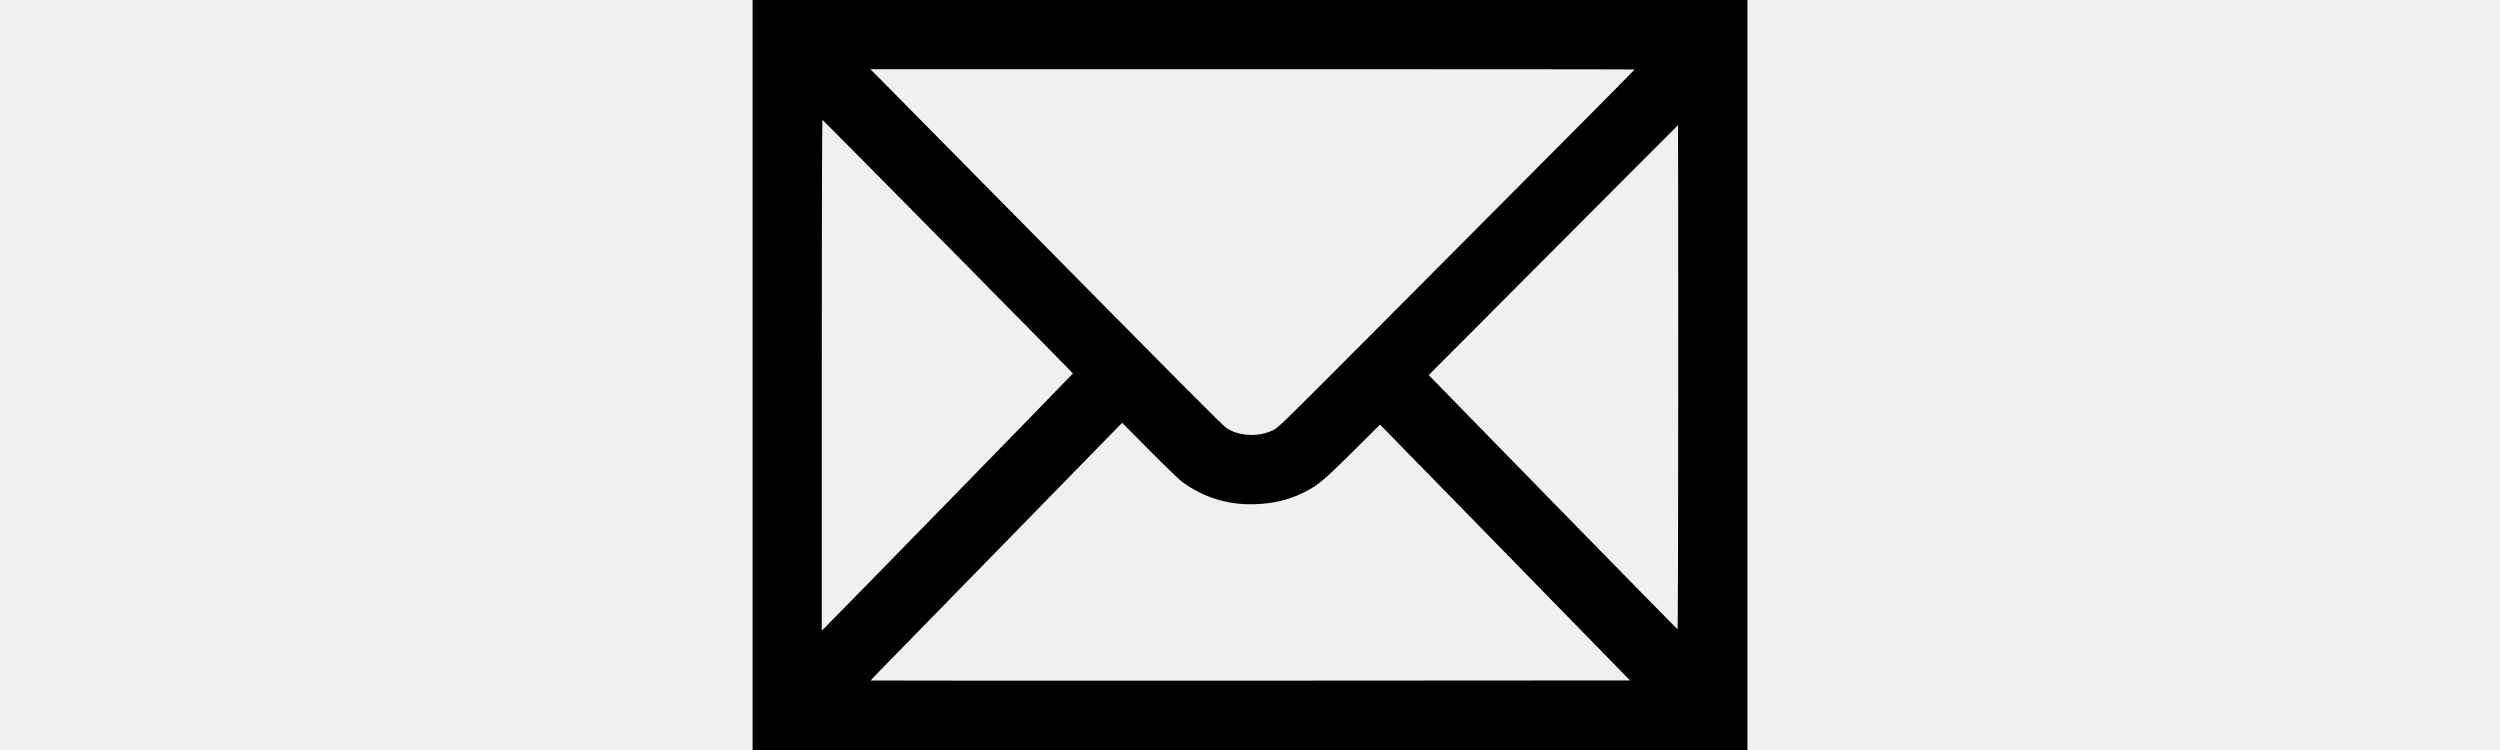
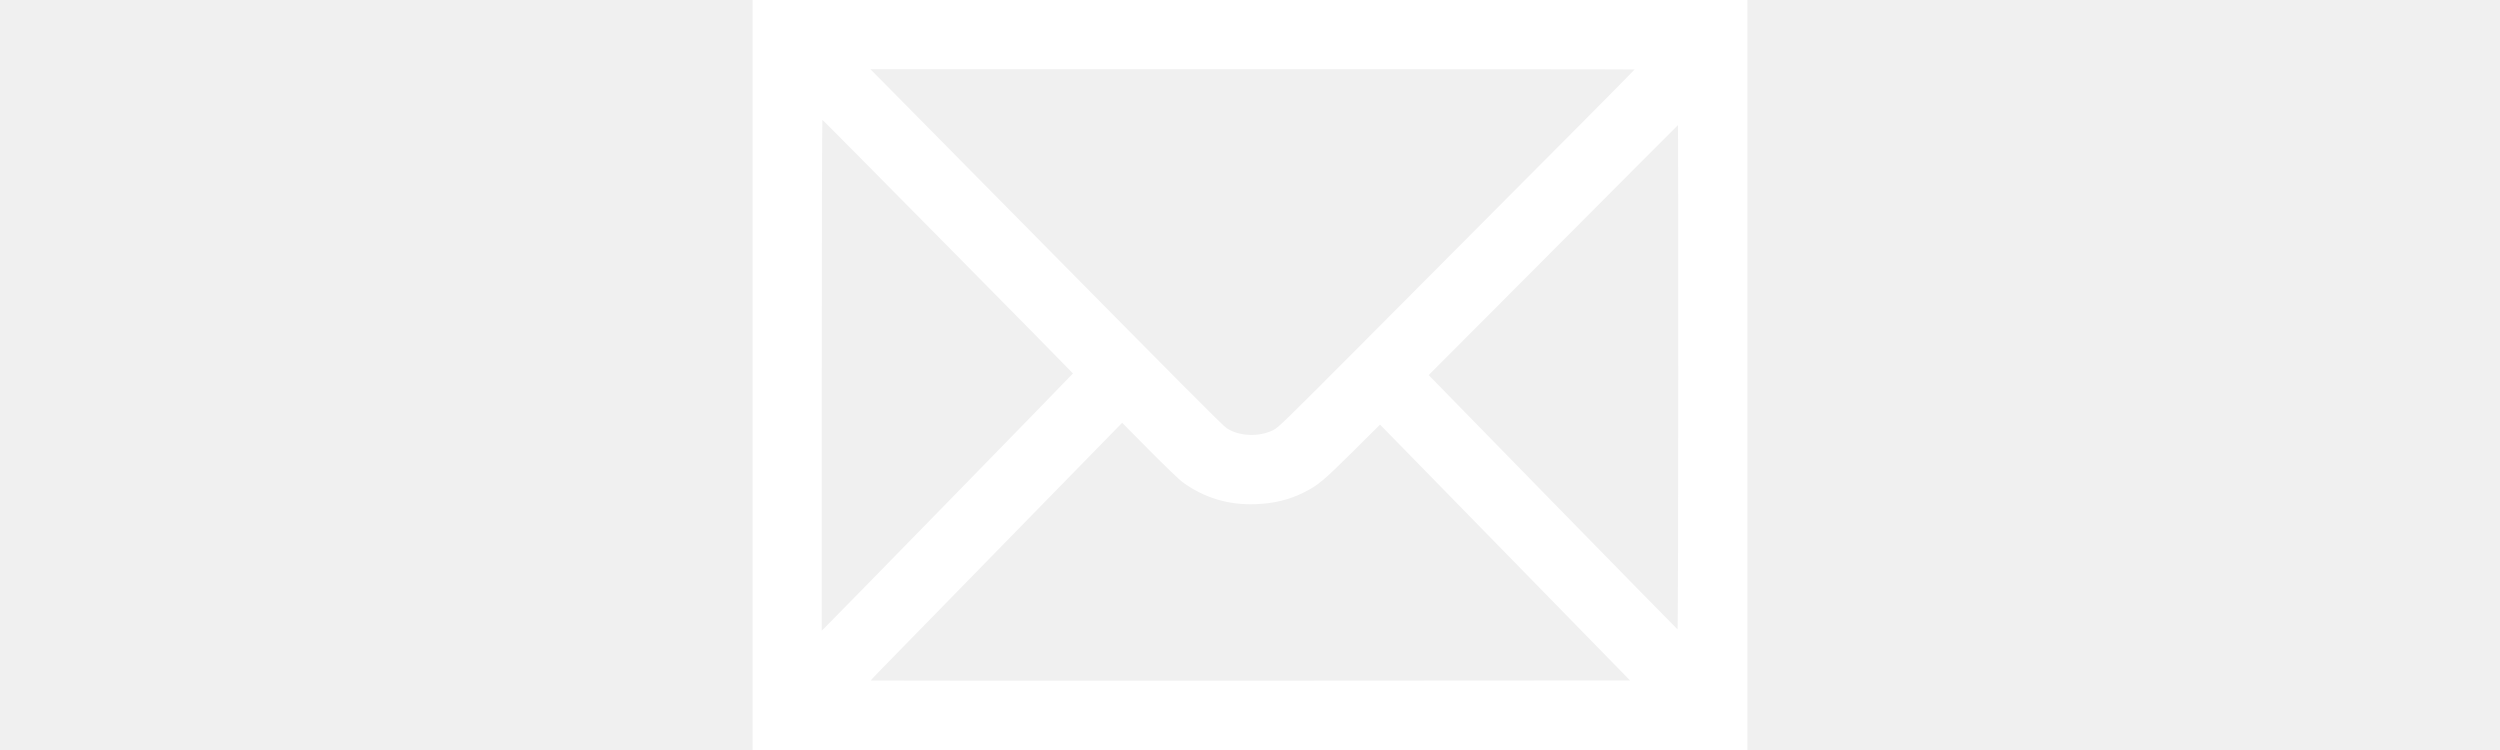
<svg xmlns="http://www.w3.org/2000/svg" version="1.0" width="200pt" height="60pt" viewBox="0 0 1280 965" preserveAspectRatio="xMidYMid meet">
-   <g transform="translate(0,965) scale(0.1,-0.1)" fill="#000000" stroke="none">
+   <g transform="translate(0,965) scale(0.1,-0.1)" fill="#ffffff" stroke="none">
    <path d="M0 4825 l0 -4825 6400 0 6400 0 0 4825 0 4825 -6400 0 -6400 0 0 -4825z m11349 3931 c-285 -293 -467 -476 -3437 -3458 -1091 -1095 -1146 -1149 -1215 -1183 -183 -90 -434 -80 -596 25 -50 31 -528 512 -2980 2995 -707 715 -1357 1373 -1445 1463 l-161 162 4919 0 c2706 0 4917 -2 4915 -4z m-8835 -2278 c884 -894 1608 -1630 1608 -1633 0 -6 -3137 -3220 -3206 -3284 l-26 -24 0 3287 c0 1808 4 3286 8 3284 5 -1 732 -735 1616 -1630z m9396 -1684 c0 -1802 -4 -3244 -9 -3242 -4 2 -727 739 -1605 1637 l-1597 1635 773 775 c1968 1975 2433 2441 2435 2441 2 0 3 -1461 3 -3246z m-6380 -1346 c278 -203 590 -298 942 -285 237 8 439 58 631 156 176 90 240 144 616 516 l354 352 1609 -1646 1608 -1646 -4882 -3 c-2685 -1 -4883 0 -4886 2 -2 3 43 52 100 110 56 58 785 803 1618 1656 l1515 1550 350 -353 c199 -201 382 -377 425 -409z" />
  </g>
</svg>
